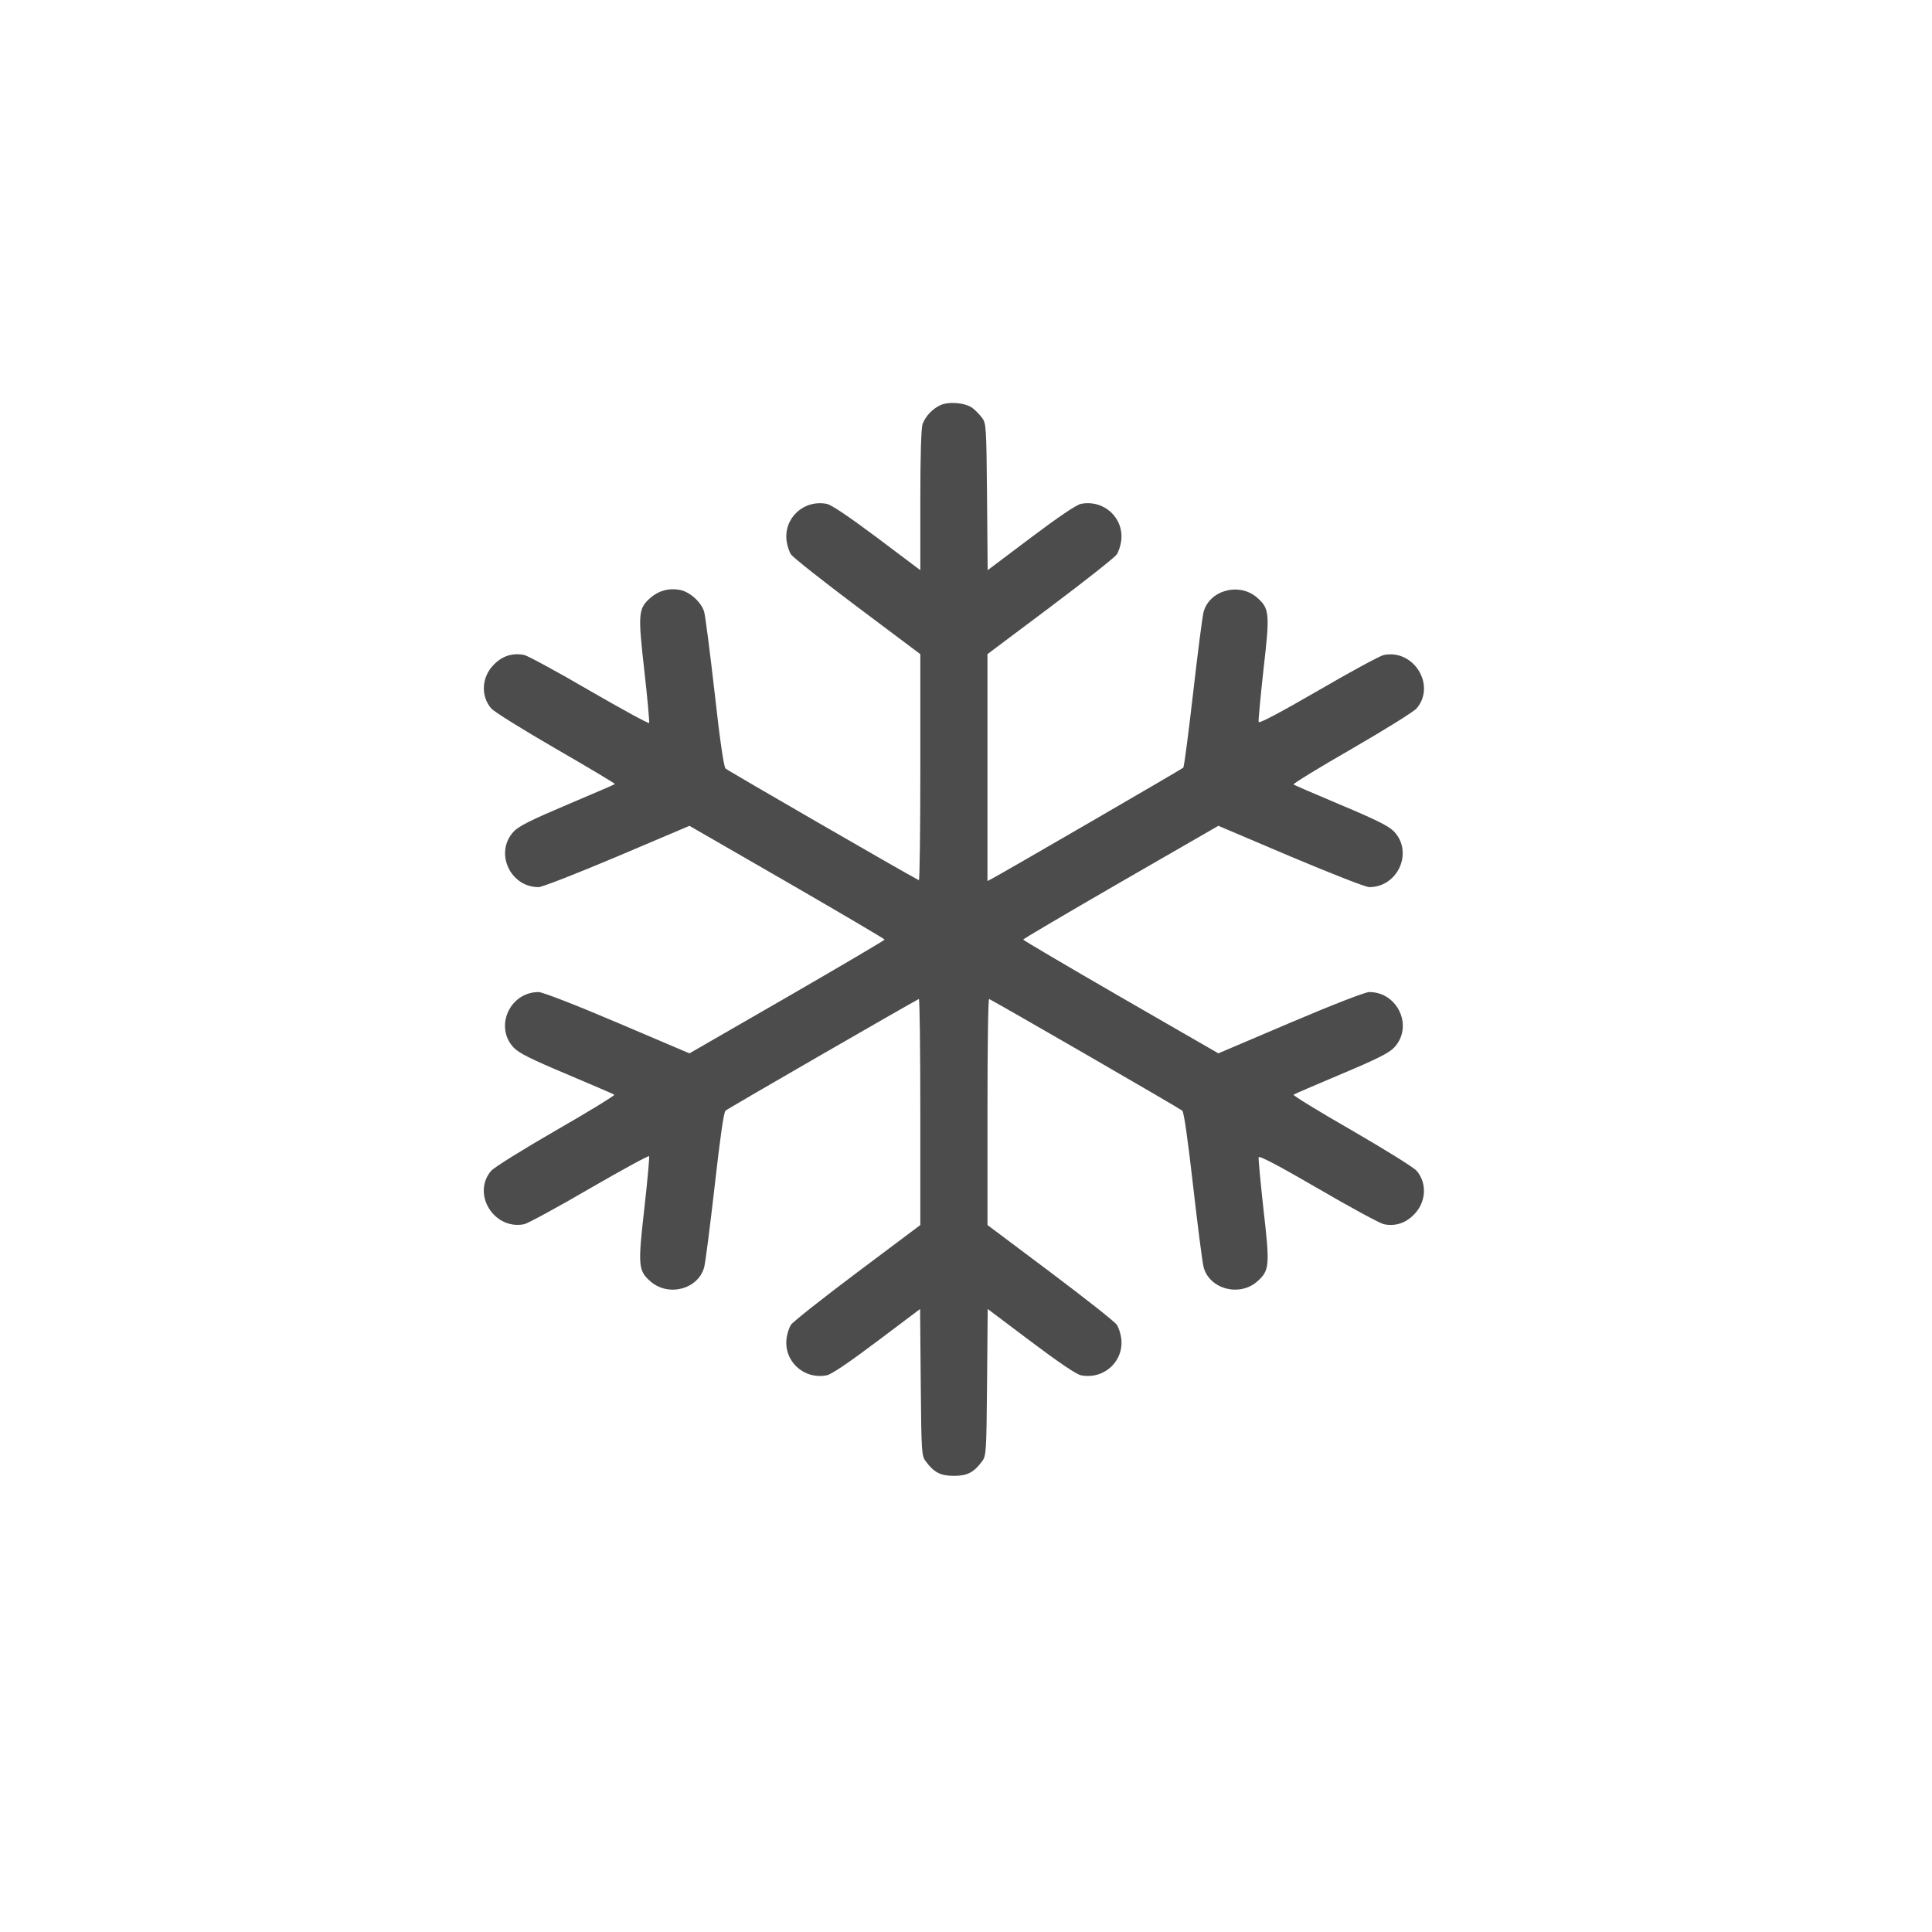
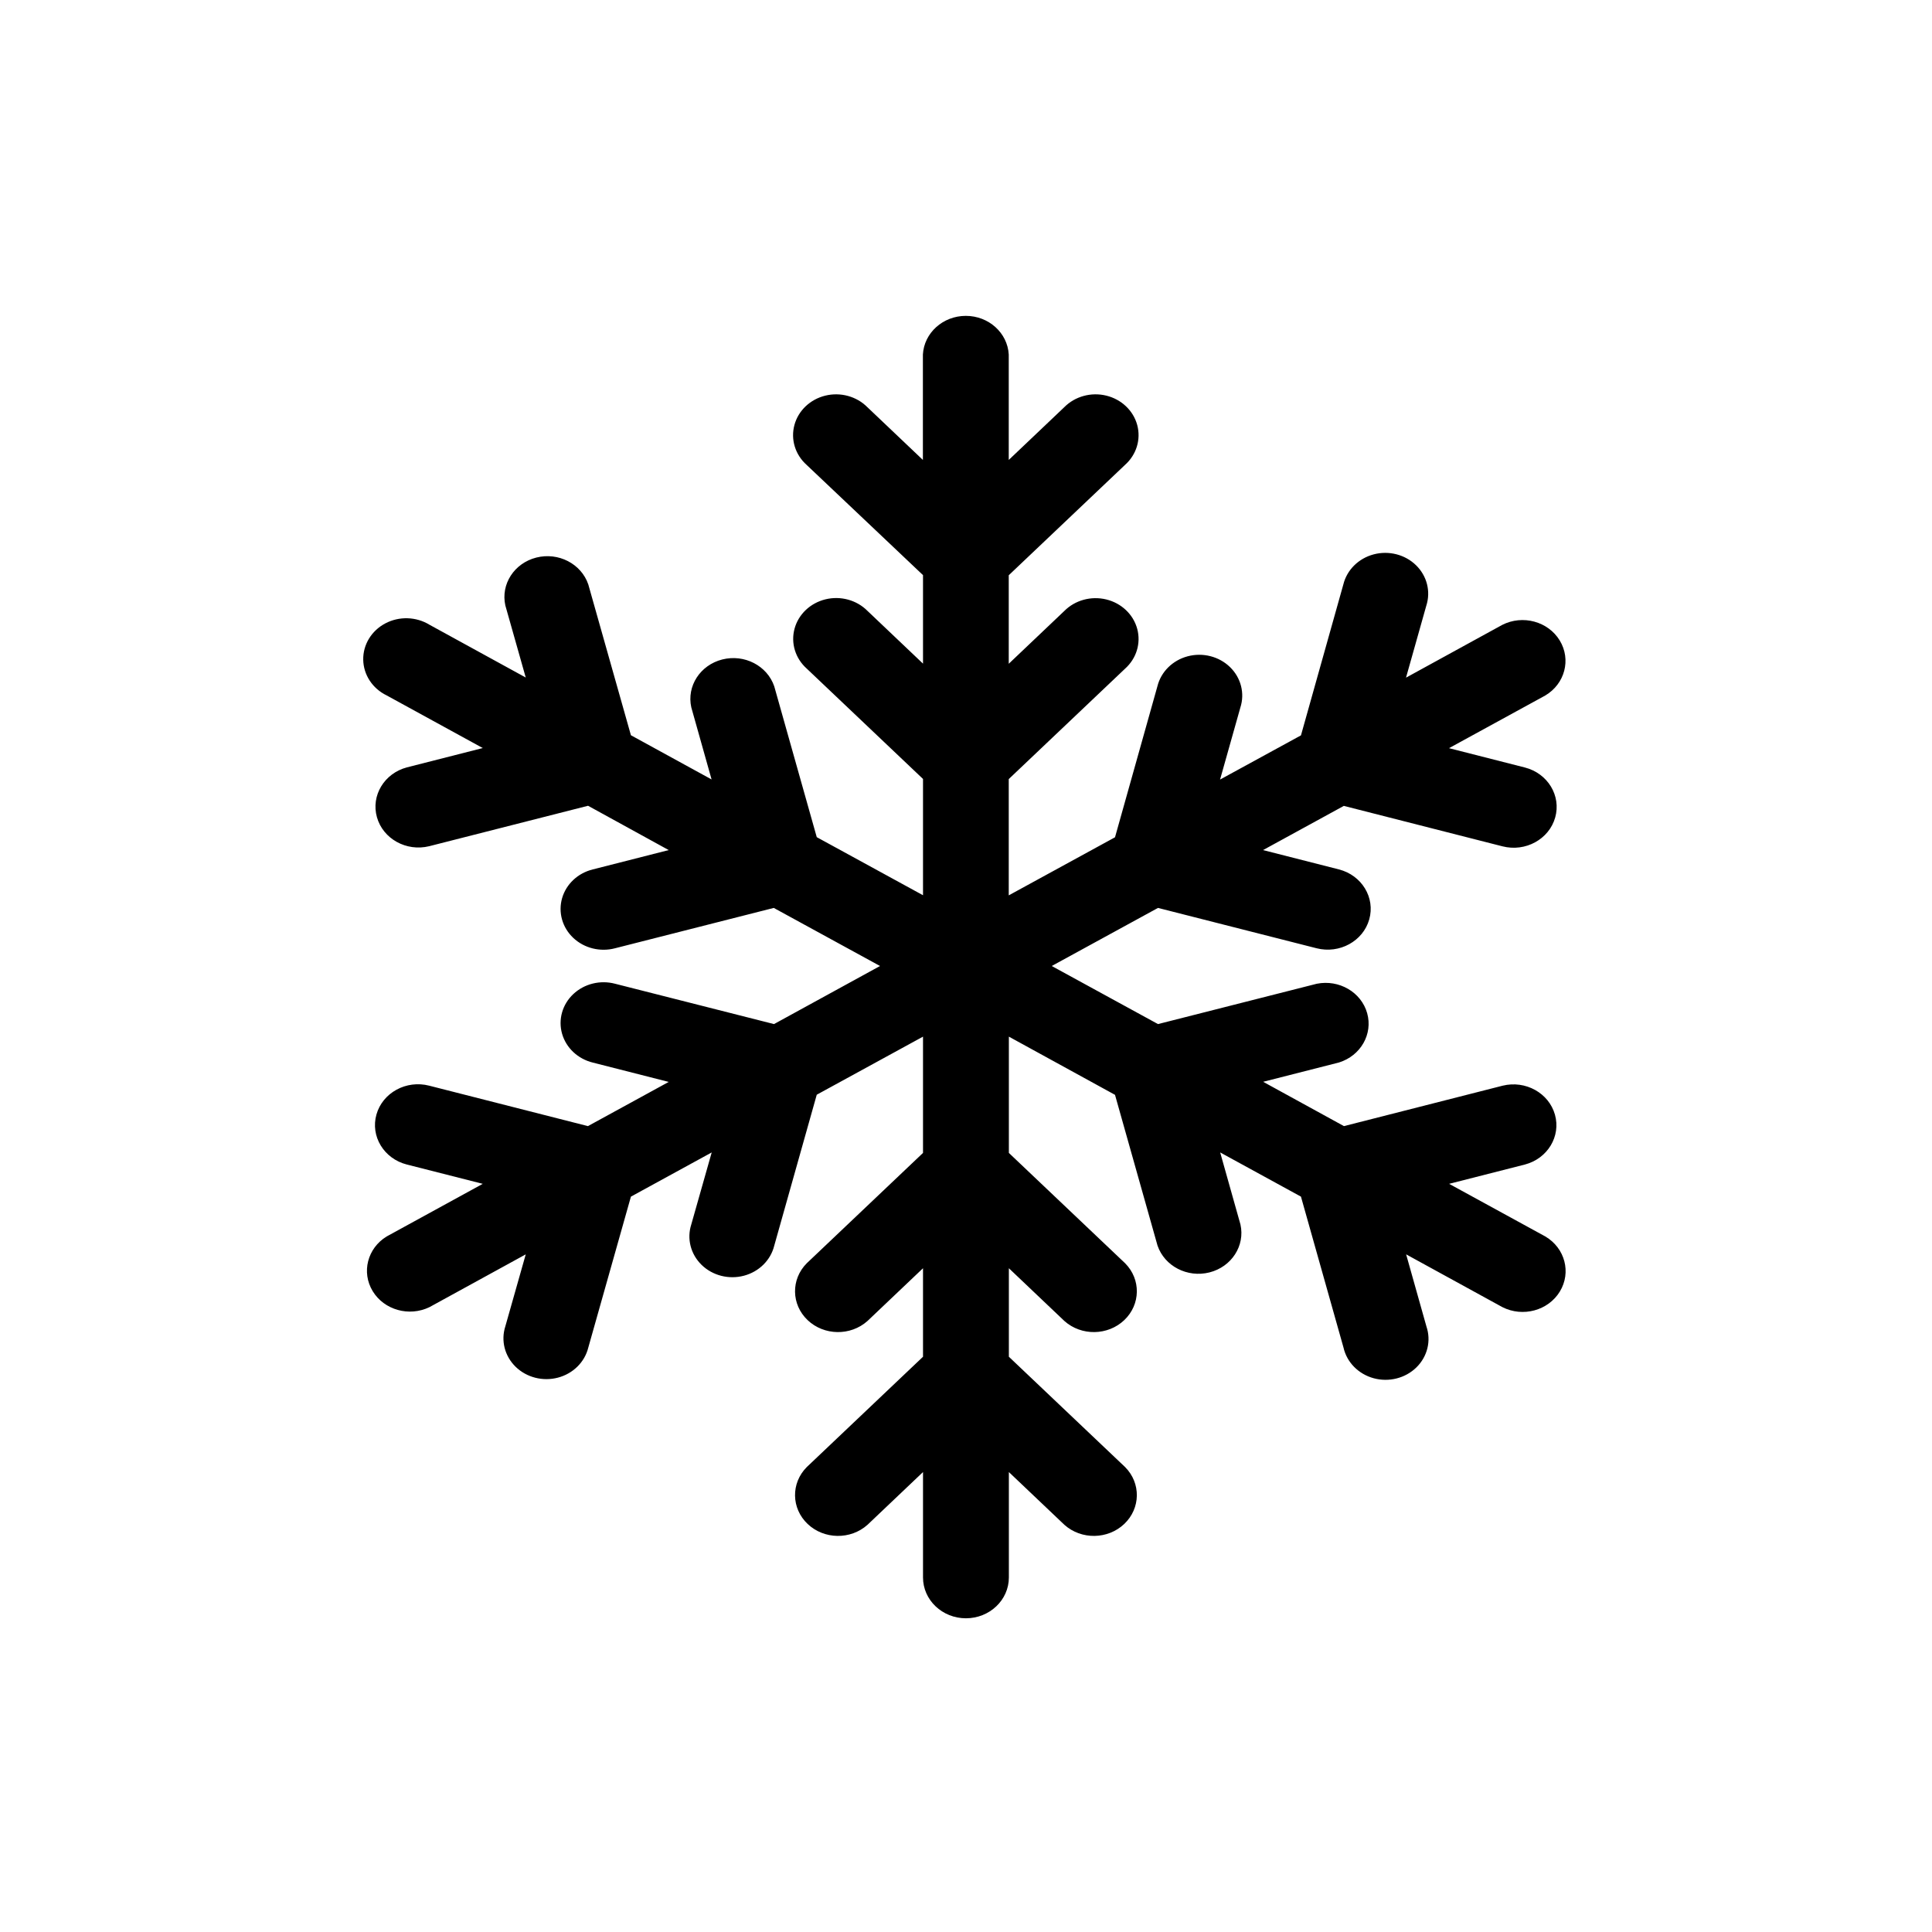
- <svg xmlns="http://www.w3.org/2000/svg" xml:space="preserve" width="600" height="600">
-   <path d="M487.54 12.08c-7.09 3.26-13.42 9.97-16.1 17.06-1.34 3.45-2.11 28.76-2.11 69.59v64.03l-39.49-29.72c-25.69-19.17-41.79-30.1-46.01-30.87-21.09-4.03-39.49 13.04-36.62 34.13.58 4.03 2.3 9.59 4.03 12.08 1.73 2.68 28.95 24.16 60.58 47.93l57.51 43.14v103.72c0 56.94-.57 103.14-1.34 102.76-12.28-6.33-174.85-100.27-176.57-102-1.53-1.34-5.18-25.69-9.97-69.21-4.22-36.81-8.44-69.98-9.59-74-2.49-8.63-13.04-18.21-22.05-19.94-9.97-1.92-19.36.58-26.84 7.09-11.31 9.97-11.69 14.19-5.75 66.52 2.88 25.5 4.79 46.97 4.41 47.93-.19.96-24.73-12.46-54.25-29.52-29.52-17.25-56.55-31.82-59.81-32.59-10.54-2.11-19.94.77-27.61 8.63-11.31 11.12-12.46 28.57-2.68 40.07 2.49 3.07 29.14 19.56 59.24 37 29.91 17.25 54.26 31.82 53.87 32.21-.38.38-19.94 8.82-43.52 18.79-32.59 13.8-44.28 19.55-48.89 24.54-17.83 18.79-3.64 50.8 22.62 50.8 3.26 0 34.12-12.08 71.89-27.99l65.95-27.99 89.15 51.38c49.08 28.37 89.15 51.95 89.15 52.53 0 .57-40.07 24.16-89.15 52.53l-89.15 51.38-65.76-27.99c-38.72-16.49-68.44-28-72.08-28-26.27 0-40.64 31.83-22.62 50.8 4.79 4.99 15.91 10.54 48.31 24.16 23.2 9.78 42.75 18.21 43.52 18.79.77.58-23.2 15.34-53.3 32.59-29.91 17.25-56.75 33.93-59.24 37-17.83 21.09 2.68 54.25 30.29 48.7 3.26-.77 30.29-15.34 59.81-32.59 29.52-17.06 54.06-30.48 54.25-29.52.38.96-1.53 22.43-4.41 47.93-5.94 52.34-5.56 56.55 5.75 66.52 16.3 14.18 43.33 7.09 48.89-12.85 1.15-4.03 5.37-37.19 9.59-74 4.98-43.9 8.24-67.68 9.97-69.21 1.72-1.72 164.3-95.47 176.57-101.99.77-.38 1.34 45.82 1.34 102.76V760.9l-57.51 43.13c-31.63 23.77-58.86 45.24-60.58 47.93-1.72 2.49-3.45 8.05-4.03 12.08-2.88 21.09 15.53 38.15 36.62 34.13 4.22-.77 20.32-11.69 45.82-30.87l39.49-29.71.58 66.91c.57 64.22.77 67.29 4.6 72.27C481.79 986.93 487.92 990 500 990c12.08 0 18.21-3.07 25.69-13.23 3.83-4.98 4.03-8.05 4.6-72.27l.58-66.91 39.49 29.71c25.5 19.17 41.6 30.1 45.82 30.87 21.09 4.03 39.49-13.04 36.62-34.13-.57-4.02-2.3-9.58-4.03-12.08-1.72-2.68-28.95-24.15-60.58-47.93l-57.52-43.13V657.18c0-56.94.57-103.14 1.53-102.76 12.08 6.33 174.65 100.27 176.38 101.99 1.53 1.34 4.99 25.5 9.97 69.21 4.22 36.81 8.44 69.97 9.59 74 5.56 19.94 32.78 27.03 48.89 12.85 11.31-9.97 11.69-14.38 5.75-65.76-2.68-24.92-4.79-46.39-4.41-47.74.38-1.73 18.98 8.05 54.25 28.57 29.52 17.25 56.55 31.82 60.01 32.59 10.35 2.11 19.75-.77 27.41-8.63 11.31-11.12 12.46-28.57 2.68-40.07-2.49-3.07-29.14-19.55-59.24-37-30.1-17.25-54.06-32.02-53.29-32.59.77-.57 20.32-9.01 43.52-18.79 32.4-13.61 43.52-19.17 48.31-24.16 18.02-18.98 3.64-50.8-22.62-50.8-3.64 0-33.36 11.5-72.08 27.99l-65.76 27.99-89.15-51.38c-49.08-28.37-89.15-51.95-89.15-52.53 0-.58 40.07-24.16 89.15-52.53l89.15-51.38 65.94 28.01c37.77 15.91 68.63 27.99 71.89 27.99 26.26 0 40.45-32.02 22.62-50.8-4.79-4.98-15.91-10.54-48.31-24.16-23.2-9.78-42.75-18.21-43.52-18.79-.77-.58 23.2-15.34 53.29-32.59 30.1-17.45 56.75-33.93 59.24-37 17.83-21.09-2.68-54.25-30.1-48.69-3.45.77-30.48 15.34-60.01 32.59-34.89 20.13-53.87 30.29-54.25 28.56-.38-1.34 1.72-22.81 4.41-47.74 5.94-51.38 5.56-55.79-5.75-65.76-16.1-14.19-43.33-7.09-48.89 12.84-1.15 4.03-5.37 37.19-9.59 74s-8.24 67.67-9.01 68.44c-1.34 1.34-162.96 95.09-174.46 101.22l-4.41 2.3V239.43l57.51-43.14c31.63-23.77 58.86-45.24 60.58-47.93 1.73-2.49 3.45-8.05 4.03-12.08 2.88-21.09-15.53-38.15-36.62-34.13-4.22.77-20.32 11.69-45.82 30.87l-39.49 29.72-.58-66.91c-.57-64.22-.77-67.29-4.6-72.28-2.11-2.88-6.13-7.09-8.82-9.01-6.49-4.76-21.63-6.1-29.3-2.46z" style="stroke:none;stroke-width:1;stroke-dasharray:none;stroke-linecap:butt;stroke-dashoffset:0;stroke-linejoin:miter;stroke-miterlimit:4;fill:#4c4c4c;fill-rule:nonzero;opacity:1" transform="matrix(.34 0 0 .34 126.243 121.74)" />
+ <svg xmlns="http://www.w3.org/2000/svg" width="800" height="800" class="bi bi-snow2" viewBox="0 0 16 16">
+   <path d="M8 13.402a.356.338 0 0 1-.356-.338v-.873l-.46.437a.356.338 0 0 1-.503-.478l.963-.914v-.733l-.46.437a.356.338 0 0 1-.503-.478l.963-.914v-.963l-.88.481-.352 1.25a.356.338 0 1 1-.687-.176l.169-.596-.669.366-.353 1.25a.356.338 0 1 1-.687-.176l.169-.596-.797.437a.356.338 0 0 1-.355-.585l.796-.436-.629-.16a.356.338 0 1 1 .185-.653l1.315.335.669-.366-.628-.16a.356.338 0 1 1 .184-.653l1.316.334L7.288 8l-.88-.481-1.314.334A.356.338 0 1 1 4.91 7.2l.628-.16-.668-.367-1.316.335a.356.338 0 0 1-.184-.653l.628-.16-.796-.436a.356.338 0 1 1 .355-.585l.797.437-.169-.597a.356.338 0 0 1 .687-.174l.353 1.249.668.366-.168-.597a.356.338 0 0 1 .687-.174l.352 1.249.88.481v-.963l-.963-.914a.356.338 0 1 1 .503-.478l.46.437v-.733L6.68 3.85a.356.338 0 1 1 .503-.478l.46.437v-.873a.356.338 0 0 1 .711 0v.873l.46-.437a.356.338 0 1 1 .503.478l-.963.914v.733l.46-.437a.356.338 0 1 1 .503.478l-.963.914v.963l.88-.481.351-1.25a.356.338 0 1 1 .687.176l-.168.596.67-.366.351-1.25a.356.338 0 1 1 .687.176l-.168.596.797-.437a.356.338 0 0 1 .356.585L12 6.196l.628.16a.356.338 0 1 1-.185.653l-1.314-.335-.669.366.628.16a.356.338 0 1 1-.185.653L9.59 7.519 8.71 8l.88.481 1.315-.334a.356.338 0 0 1 .184.652l-.628.16.669.367 1.315-.335a.356.338 0 0 1 .184.653l-.628.16.797.436a.356.338 0 0 1-.356.585l-.797-.437.168.597a.356.338 0 1 1-.687.174l-.352-1.249-.669-.366.168.597a.356.338 0 0 1-.687.174l-.352-1.248-.879-.482v.963l.963.914a.356.338 0 0 1-.503.478l-.46-.437v.733l.963.914a.356.338 0 0 1-.503.478l-.46-.437v.873a.356.338 0 0 1-.356.338z" style="stroke-width:.693" />
</svg>
